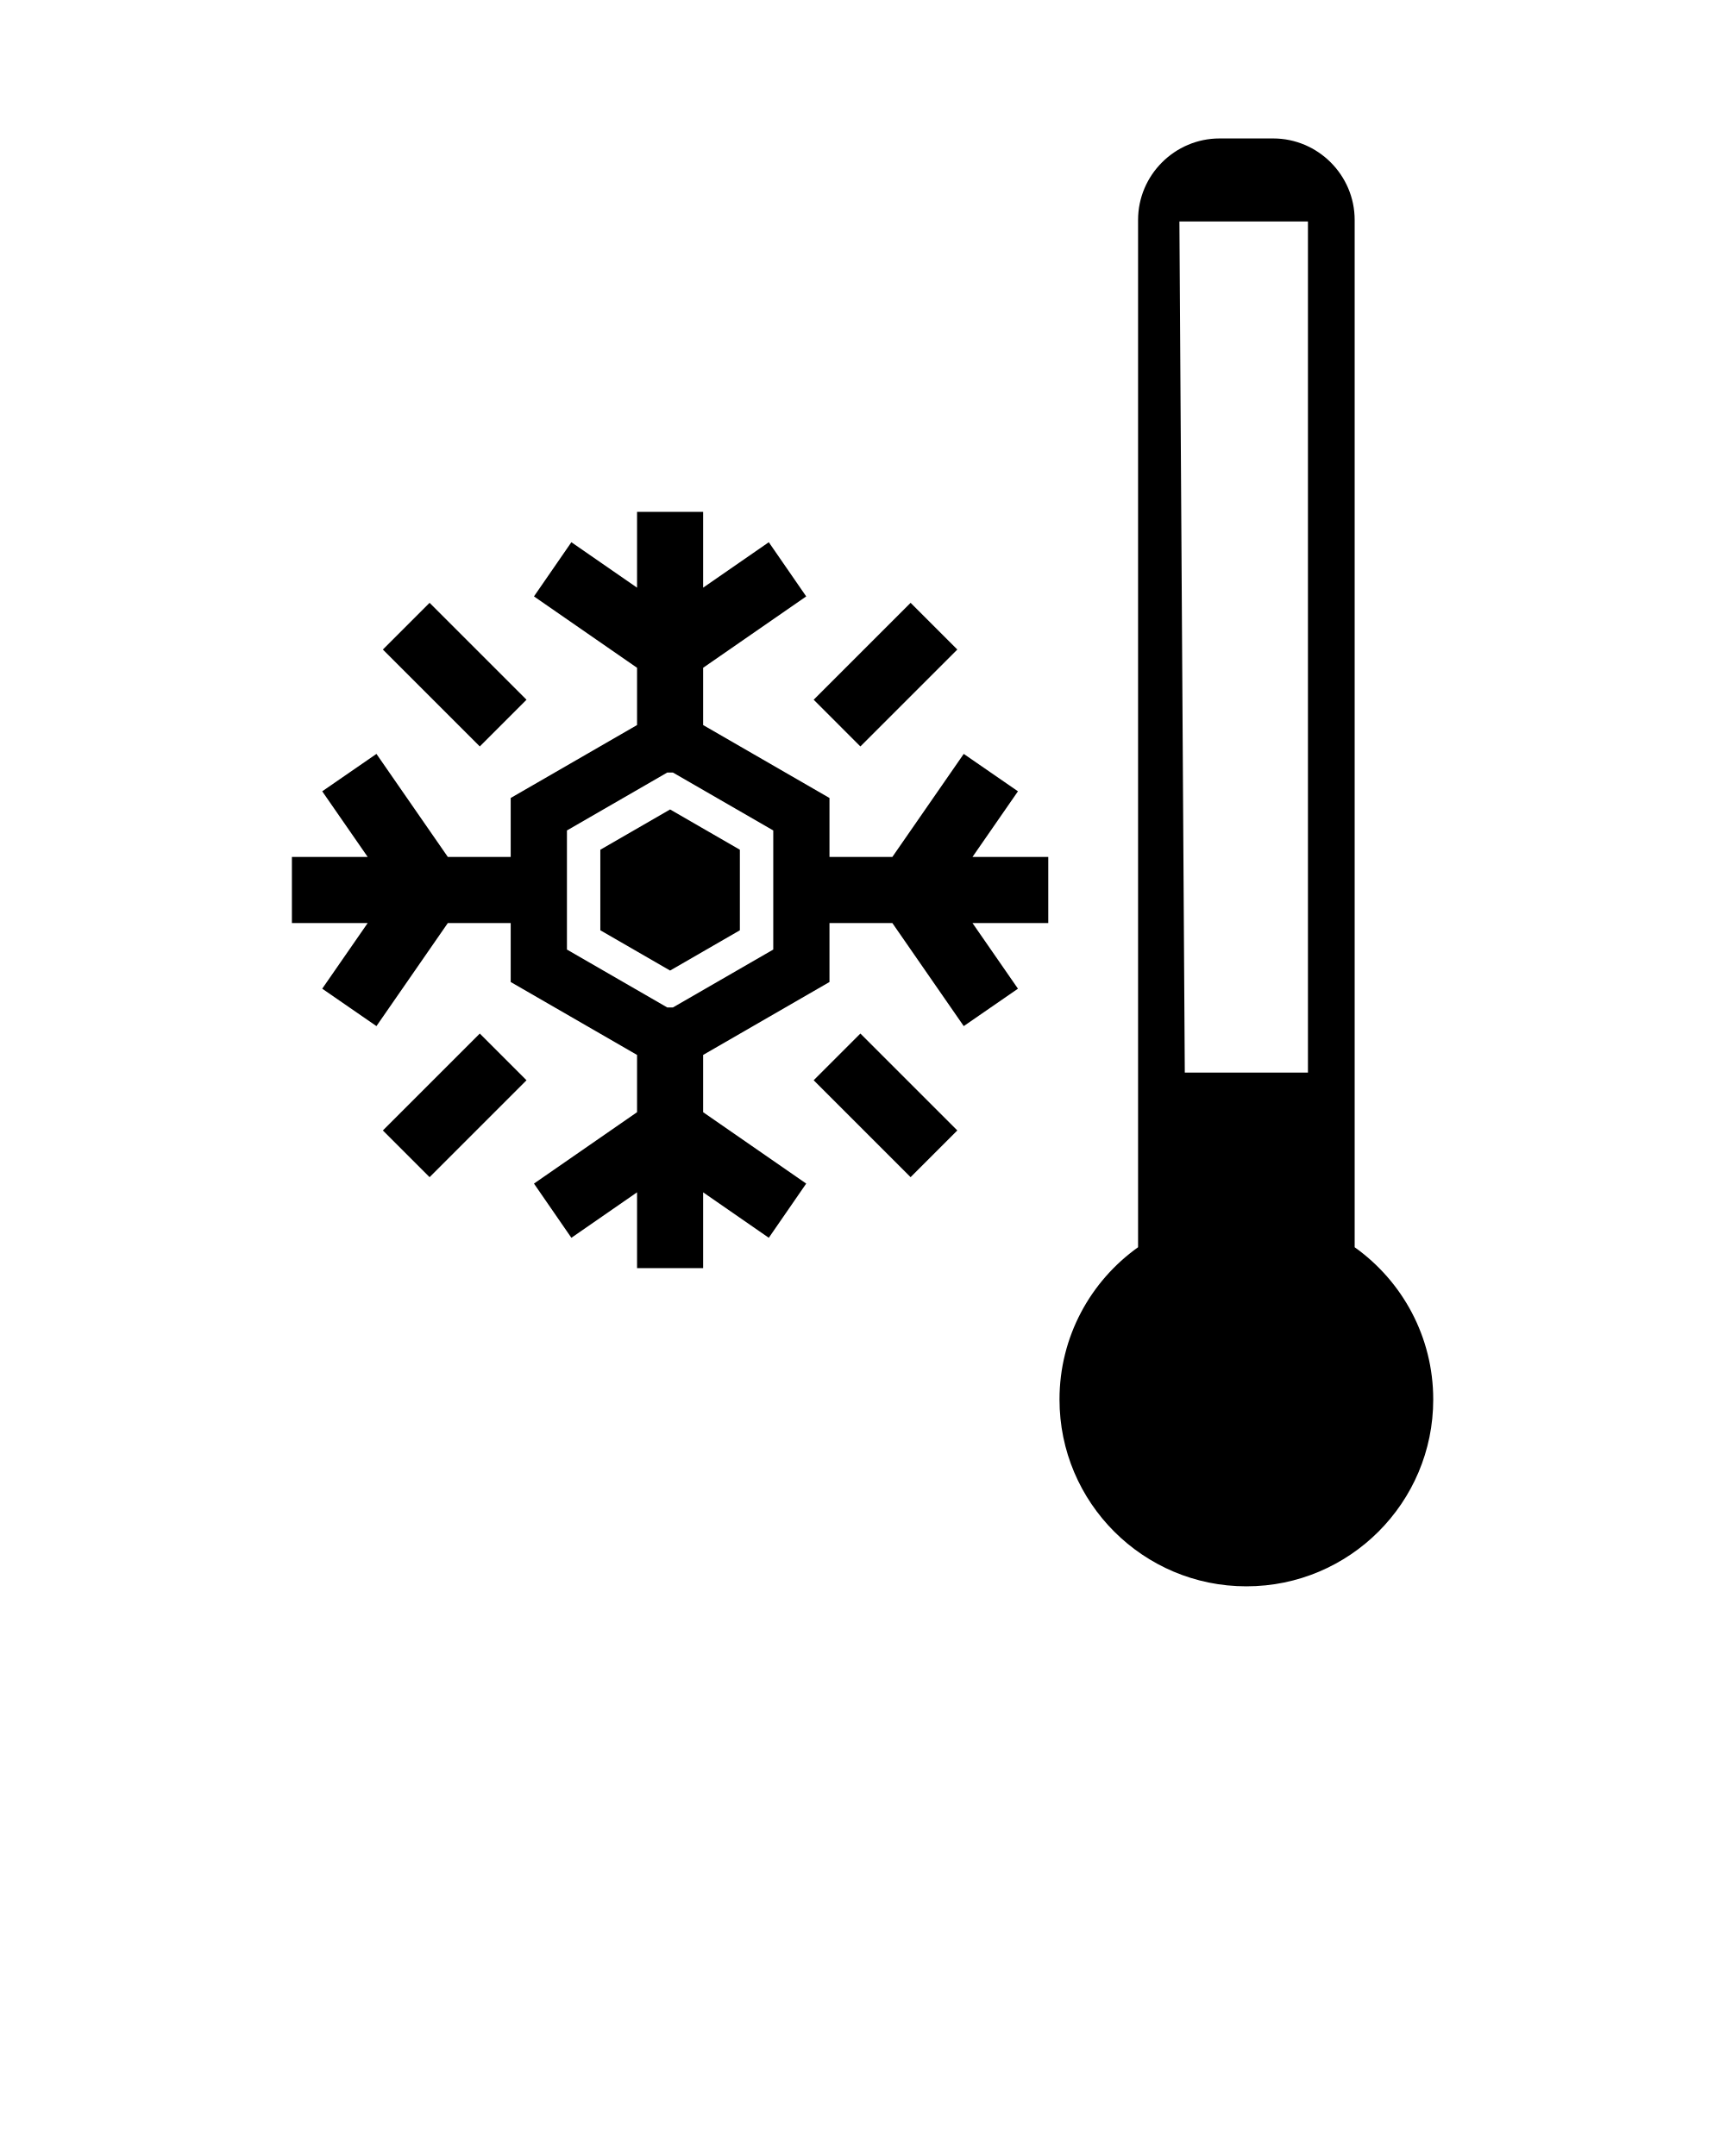
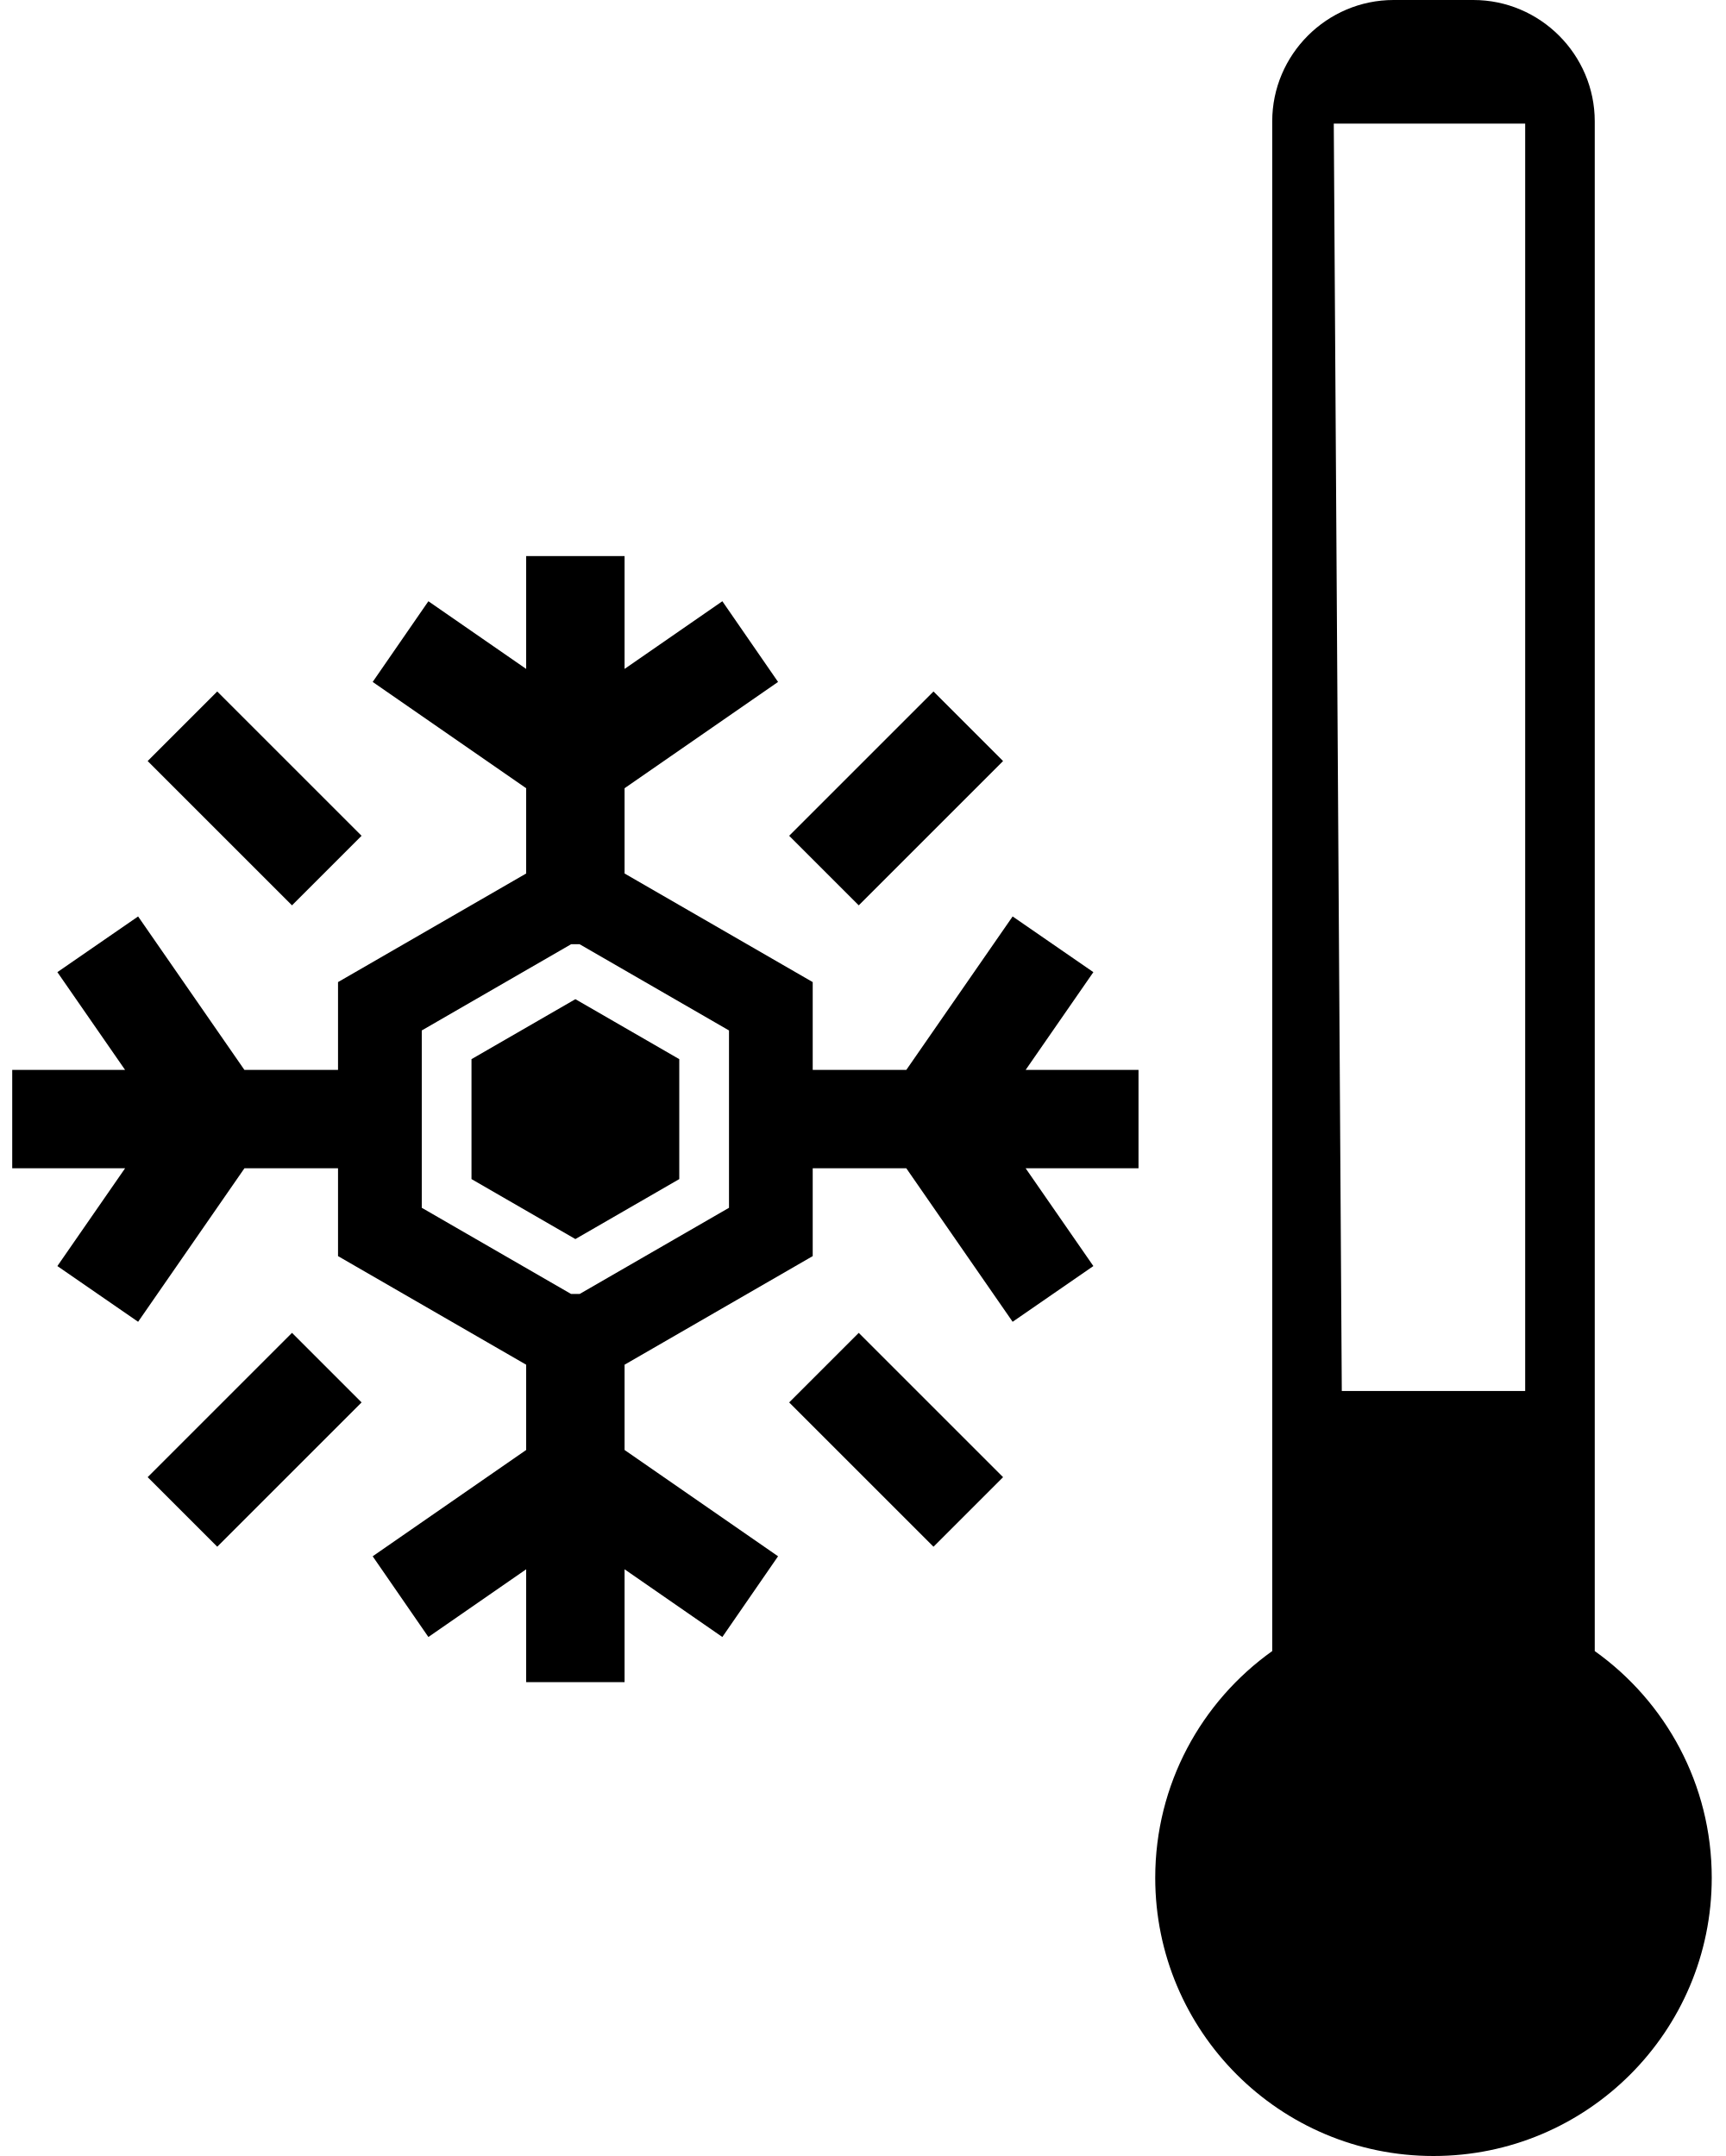
- <svg xmlns="http://www.w3.org/2000/svg" version="1.1" style="shape-rendering:geometricPrecision;text-rendering:geometricPrecision;image-rendering:optimizeQuality;" viewBox="0 0 846.66 1058.325" x="0px" y="0px" fill-rule="evenodd" clip-rule="evenodd">
+ <svg xmlns="http://www.w3.org/2000/svg" xmlns:ns1="https://boxy-svg.com" version="1.1" style="shape-rendering:geometricPrecision;text-rendering:geometricPrecision;image-rendering:optimizeQuality;" viewBox="0 0 846.66 1058.325" x="0px" y="0px" fill-rule="evenodd" clip-rule="evenodd">
  <defs>
    <style type="text/css">
   
    .fil0 {fill:black}
   
  </style>
+     <ns1:grid x="0" y="0" width="49.482" height="165.931" />
  </defs>
-   <g>
+   <g style="" transform="matrix(1.489068, 0, 0, 1.489068, -207.3239, -101.1974)">
    <path class="fil0" d="M 598.55 67.96 L 624.82 67.96 C 646.83 67.96 664.84 85.96 664.84 107.97 L 664.84 612.24 C 688.18 628.87 703.4 656.15 703.4 686.98 C 703.4 737.63 662.34 778.69 611.69 778.69 C 561.04 778.69 519.98 737.63 519.98 686.98 C 519.98 656.15 535.2 628.87 558.54 612.24 L 558.54 107.97 C 558.54 85.96 576.54 67.96 598.55 67.96 Z M 345.08 355.91 L 407.09 391.71 L 407.09 420.66 L 437.94 420.66 L 472.98 370.07 L 499.59 388.43 L 477.27 420.66 L 514.47 420.66 L 514.47 453.09 L 477.27 453.09 L 499.59 485.32 L 472.98 503.69 L 437.94 453.09 L 407.09 453.09 L 407.09 482.04 L 345.08 517.84 L 345.08 545.95 L 395.67 580.99 L 377.31 607.6 L 345.08 585.28 L 345.08 622.48 L 312.65 622.48 L 312.65 585.28 L 280.42 607.6 L 262.06 580.99 L 312.65 545.95 L 312.65 517.84 L 250.64 482.04 L 250.64 453.09 L 219.79 453.09 L 184.75 503.69 L 158.14 485.32 L 180.46 453.09 L 143.26 453.09 L 143.26 420.66 L 180.46 420.66 L 158.14 388.43 L 184.75 370.07 L 219.79 420.66 L 250.64 420.66 L 250.64 391.71 L 312.65 355.91 L 312.65 327.8 L 262.06 292.76 L 280.42 266.16 L 312.65 288.47 L 312.65 251.27 L 345.08 251.27 L 345.08 288.47 L 377.31 266.16 L 395.67 292.76 L 345.08 327.8 L 345.08 355.91 Z M 330.27 379.23 L 379.5 407.65 L 379.5 466.11 L 330.28 494.52 L 327.45 494.52 L 278.24 466.11 L 278.24 407.65 L 327.46 379.23 L 330.27 379.23 Z M 399.33 343.48 L 446.9 295.91 L 469.83 318.84 L 422.26 366.41 L 399.33 343.48 Z M 235.47 366.41 L 187.9 318.84 L 210.83 295.91 L 258.4 343.48 L 235.47 366.41 Z M 258.4 530.27 L 210.83 577.84 L 187.9 554.91 L 235.47 507.34 L 258.4 530.27 Z M 422.26 507.34 L 469.83 554.91 L 446.9 577.84 L 399.33 530.27 L 422.26 507.34 Z M 328.87 397.34 L 363.11 417.11 L 363.11 456.65 L 328.87 476.42 L 294.63 456.65 L 294.63 417.11 L 328.87 397.34 Z M 578.826 108.709 L 641.91 108.709 L 641.91 526.5 L 581.47 526.5 L 578.826 108.709 Z" />
  </g>
</svg>
